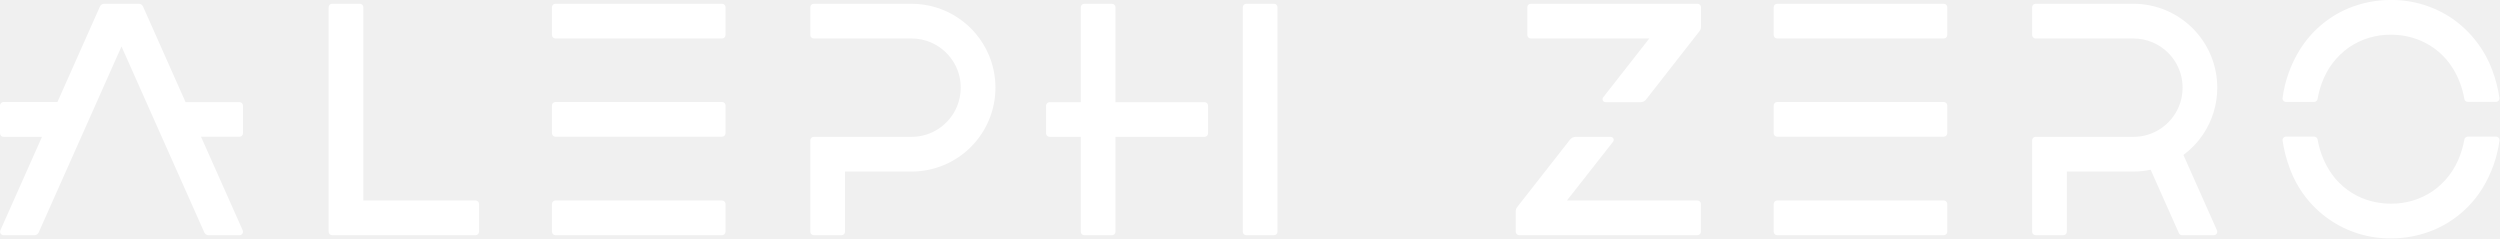
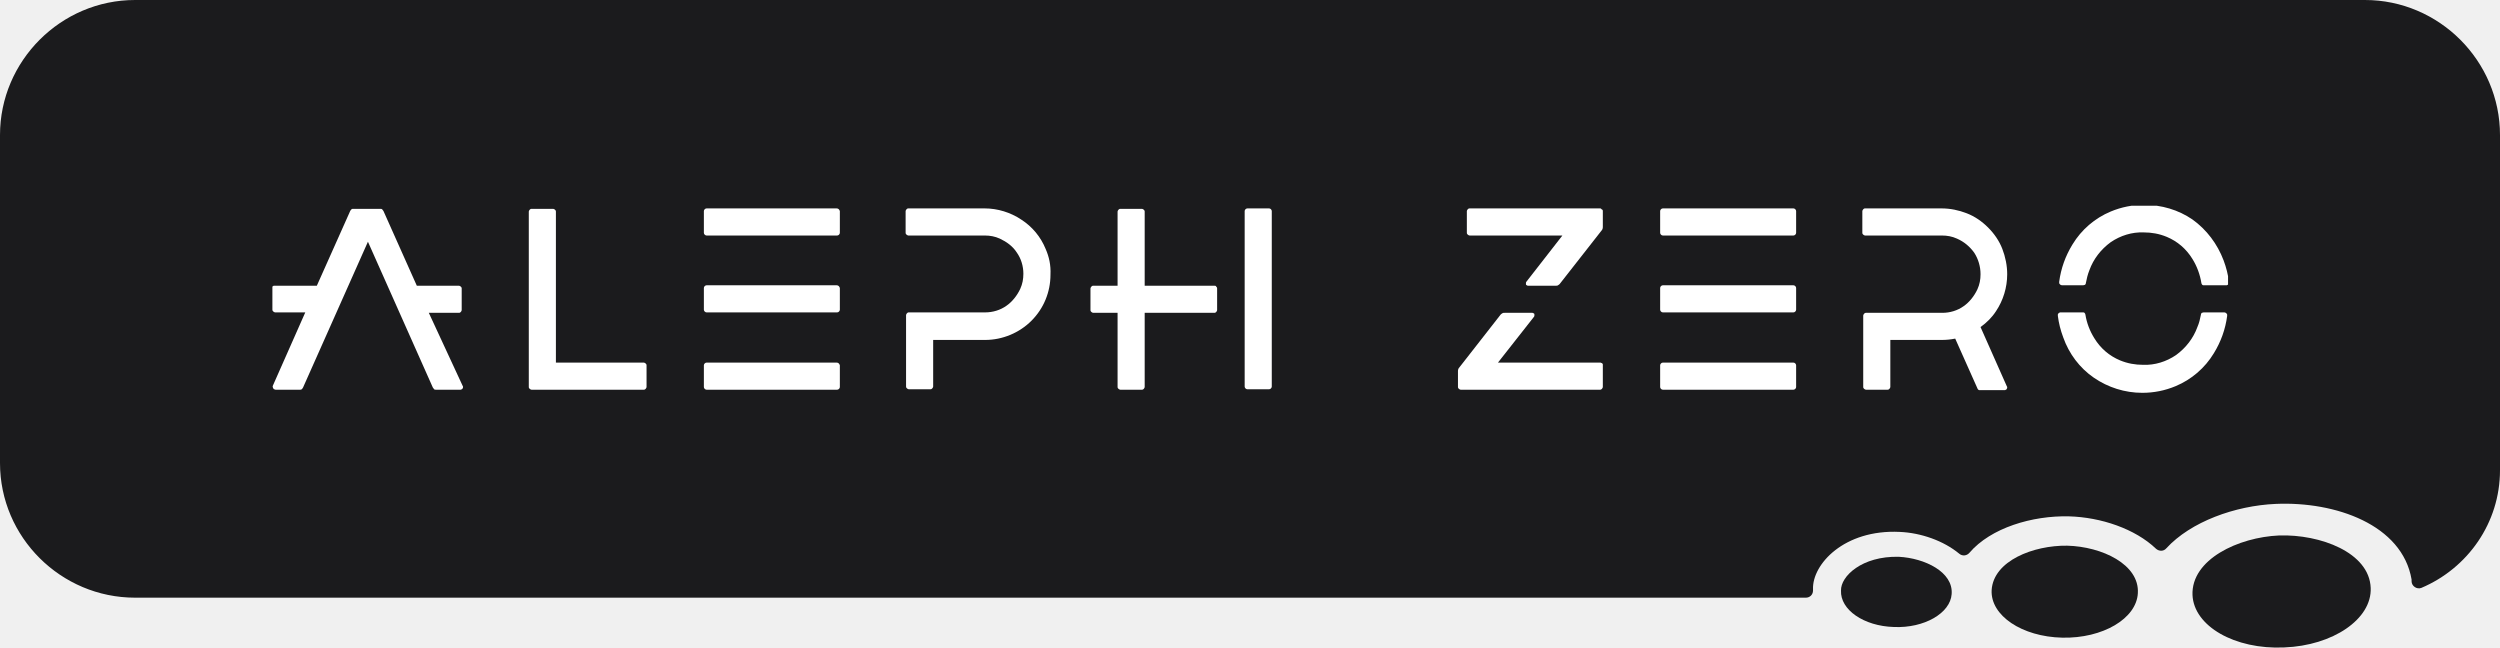
- <svg xmlns="http://www.w3.org/2000/svg" width="702" height="67" viewBox="0 0 702 67" fill="none">
-   <g clip-path="url(#clip0_232_763)">
-     <path d="M102.027 56.297V2.034C102.027 1.776 101.924 1.528 101.741 1.345C101.558 1.162 101.31 1.059 101.052 1.059H93.254C92.995 1.059 92.747 1.162 92.564 1.345C92.382 1.528 92.279 1.776 92.279 2.034V65.07C92.279 65.328 92.382 65.576 92.564 65.759C92.747 65.942 92.995 66.044 93.254 66.044H133.545C133.803 66.044 134.051 65.942 134.234 65.759C134.417 65.576 134.519 65.328 134.519 65.07V57.271C134.519 57.013 134.417 56.765 134.234 56.582C134.051 56.399 133.803 56.297 133.545 56.297H102.027Z" fill="white" />
-     <path d="M202.754 1.059H155.964C155.426 1.059 154.99 1.496 154.99 2.034V9.832C154.99 10.371 155.426 10.807 155.964 10.807H202.754C203.292 10.807 203.728 10.371 203.728 9.832V2.034C203.728 1.496 203.292 1.059 202.754 1.059Z" fill="white" />
-     <path d="M202.754 56.297H155.964C155.426 56.297 154.99 56.733 154.99 57.271V65.07C154.99 65.608 155.426 66.044 155.964 66.044H202.754C203.292 66.044 203.728 65.608 203.728 65.07V57.271C203.728 56.733 203.292 56.297 202.754 56.297Z" fill="white" />
-     <path d="M202.754 28.639H155.964C155.426 28.639 154.99 29.075 154.99 29.614V37.412C154.99 37.95 155.426 38.387 155.964 38.387H202.754C203.292 38.387 203.728 37.95 203.728 37.412V29.614C203.728 29.075 203.292 28.639 202.754 28.639Z" fill="white" />
-     <path d="M545.817 1.059H499.028C498.489 1.059 498.053 1.496 498.053 2.034V9.832C498.053 10.371 498.489 10.807 499.028 10.807H545.817C546.355 10.807 546.792 10.371 546.792 9.832V2.034C546.792 1.496 546.355 1.059 545.817 1.059Z" fill="white" />
-     <path d="M545.817 56.297H499.028C498.489 56.297 498.053 56.733 498.053 57.271V65.07C498.053 65.608 498.489 66.044 499.028 66.044H545.817C546.355 66.044 546.792 65.608 546.792 65.07V57.271C546.792 56.733 546.355 56.297 545.817 56.297Z" fill="white" />
-     <path d="M545.817 28.639H499.028C498.489 28.639 498.053 29.075 498.053 29.614V37.412C498.053 37.95 498.489 38.387 499.028 38.387H545.817C546.355 38.387 546.792 37.95 546.792 37.412V29.614C546.792 29.075 546.355 28.639 545.817 28.639Z" fill="white" />
-     <path d="M357.743 1.059H349.945C349.407 1.059 348.97 1.496 348.97 2.034V65.07C348.97 65.608 349.407 66.044 349.945 66.044H357.743C358.282 66.044 358.718 65.608 358.718 65.07V2.034C358.718 1.496 358.282 1.059 357.743 1.059Z" fill="white" />
-     <path d="M338.248 28.691H313.228V2.047C313.228 1.789 313.126 1.541 312.943 1.358C312.76 1.175 312.512 1.072 312.254 1.072H304.455C304.197 1.072 303.949 1.175 303.766 1.358C303.583 1.541 303.481 1.789 303.481 2.047V28.691H294.708C294.451 28.691 294.205 28.792 294.023 28.972C293.841 29.152 293.736 29.396 293.733 29.653V37.451C293.733 37.709 293.836 37.957 294.018 38.14C294.201 38.323 294.449 38.426 294.708 38.426H303.481V65.07C303.481 65.328 303.583 65.576 303.766 65.759C303.949 65.942 304.197 66.044 304.455 66.044H312.254C312.512 66.044 312.76 65.942 312.943 65.759C313.126 65.576 313.228 65.328 313.228 65.07V38.426H338.248C338.506 38.426 338.754 38.323 338.937 38.14C339.12 37.957 339.223 37.709 339.223 37.451V29.653C339.219 29.396 339.115 29.152 338.932 28.972C338.75 28.792 338.504 28.691 338.248 28.691Z" fill="white" />
-     <path d="M56.446 38.393H67.26C67.513 38.393 67.756 38.295 67.938 38.119C68.12 37.944 68.226 37.704 68.234 37.451V29.653C68.234 29.394 68.132 29.146 67.949 28.963C67.766 28.781 67.518 28.678 67.26 28.678H52.105L40.167 1.833C40.066 1.604 39.902 1.41 39.693 1.273C39.484 1.136 39.241 1.062 38.991 1.059H29.243C28.993 1.06 28.747 1.134 28.538 1.271C28.328 1.408 28.162 1.603 28.061 1.833L16.129 28.645H0.975C0.844 28.645 0.715 28.672 0.594 28.723C0.474 28.774 0.365 28.848 0.274 28.942C0.183 29.036 0.112 29.148 0.065 29.27C0.018 29.392 -0.004 29.522 5.40749e-08 29.653V37.451C5.40749e-08 37.709 0.103 37.957 0.286 38.14C0.468 38.323 0.716 38.426 0.975 38.426H11.788L0.091 64.706C0.032 64.852 0.01 65.01 0.025 65.168C0.041 65.325 0.095 65.475 0.182 65.607C0.269 65.739 0.386 65.847 0.524 65.923C0.662 66 0.817 66.041 0.975 66.044H9.676C9.928 66.045 10.175 65.972 10.386 65.834C10.597 65.697 10.764 65.501 10.866 65.271L34.117 13.049L57.369 65.271C57.471 65.501 57.638 65.697 57.849 65.834C58.06 65.972 58.306 66.045 58.558 66.044H67.26C67.422 66.044 67.582 66.004 67.725 65.926C67.867 65.849 67.989 65.737 68.077 65.6C68.165 65.464 68.218 65.308 68.231 65.146C68.244 64.984 68.216 64.822 68.15 64.673L56.446 38.393Z" fill="white" />
-     <path d="M277.669 15.447C275.863 11.183 272.842 7.544 268.982 4.986C265.122 2.427 260.594 1.062 255.964 1.059H228.507C228.249 1.059 228.001 1.162 227.818 1.345C227.635 1.528 227.533 1.776 227.533 2.034V9.832C227.533 10.091 227.635 10.339 227.818 10.521C228.001 10.704 228.249 10.807 228.507 10.807H255.964C257.81 10.802 259.638 11.171 261.338 11.892C263.804 12.938 265.915 14.676 267.414 16.896C268.961 19.173 269.783 21.864 269.773 24.616C269.775 26.462 269.406 28.29 268.688 29.991C267.638 32.458 265.898 34.57 263.677 36.073C261.401 37.614 258.713 38.434 255.964 38.426H228.507C228.249 38.426 228.001 38.528 227.818 38.711C227.635 38.894 227.533 39.142 227.533 39.401V65.07C227.533 65.328 227.635 65.576 227.818 65.759C228.001 65.942 228.249 66.044 228.507 66.044H236.306C236.564 66.044 236.812 65.942 236.995 65.759C237.178 65.576 237.28 65.328 237.28 65.07V48.173H255.964C262.211 48.172 268.202 45.689 272.619 41.272C277.037 36.854 279.519 30.864 279.521 24.616C279.521 21.467 278.892 18.349 277.669 15.447Z" fill="white" />
-     <path d="M618.587 37.789C621.215 33.899 622.617 29.311 622.61 24.616C622.611 21.523 622.002 18.459 620.818 15.601C619.635 12.742 617.9 10.145 615.712 7.957C613.524 5.769 610.927 4.034 608.069 2.851C605.21 1.667 602.147 1.058 599.053 1.059H571.596C571.338 1.059 571.09 1.162 570.907 1.345C570.724 1.528 570.622 1.776 570.622 2.034V9.832C570.622 10.091 570.724 10.339 570.907 10.521C571.09 10.704 571.338 10.807 571.596 10.807H599.053C600.899 10.802 602.727 11.171 604.427 11.892C606.932 12.945 609.07 14.714 610.573 16.978C612.076 19.242 612.877 21.899 612.875 24.616C612.88 26.462 612.513 28.29 611.796 29.991C610.744 32.457 609.005 34.569 606.786 36.073C604.507 37.614 601.817 38.434 599.066 38.426H571.596C571.338 38.426 571.09 38.528 570.907 38.711C570.724 38.894 570.622 39.142 570.622 39.401V65.07C570.622 65.328 570.724 65.576 570.907 65.759C571.09 65.942 571.338 66.044 571.596 66.044H579.395C579.653 66.044 579.901 65.942 580.084 65.759C580.267 65.576 580.369 65.328 580.369 65.07V48.173H599.053C600.684 48.174 602.311 48.004 603.907 47.667L611.835 65.466C611.911 65.639 612.036 65.785 612.194 65.888C612.352 65.991 612.537 66.045 612.726 66.044H621.635C621.797 66.044 621.957 66.004 622.1 65.926C622.243 65.849 622.364 65.737 622.452 65.6C622.541 65.464 622.594 65.308 622.607 65.146C622.619 64.984 622.591 64.822 622.525 64.673L613.103 43.514C615.238 41.926 617.092 39.991 618.587 37.789Z" fill="white" />
-     <path d="M476.634 1.059H429.844C429.586 1.059 429.338 1.162 429.155 1.345C428.972 1.528 428.87 1.776 428.87 2.034V9.832C428.87 10.091 428.972 10.339 429.155 10.521C429.338 10.704 429.586 10.807 429.844 10.807H463.117L450.178 27.326C450.082 27.45 450.021 27.598 450.004 27.754C449.987 27.91 450.014 28.068 450.081 28.209C450.149 28.351 450.254 28.471 450.386 28.556C450.518 28.641 450.671 28.688 450.828 28.691H460.68C460.975 28.691 461.267 28.623 461.533 28.494C461.798 28.364 462.031 28.176 462.213 27.944L477.16 8.825C477.453 8.491 477.622 8.067 477.641 7.623V2.034C477.641 1.903 477.615 1.774 477.564 1.653C477.513 1.533 477.438 1.424 477.344 1.333C477.25 1.242 477.139 1.171 477.017 1.124C476.895 1.077 476.764 1.055 476.634 1.059Z" fill="white" />
-     <path d="M476.634 56.297H439.995L452.947 39.803C453.043 39.68 453.103 39.532 453.121 39.376C453.138 39.22 453.111 39.062 453.044 38.92C452.976 38.779 452.87 38.658 452.739 38.573C452.607 38.488 452.454 38.442 452.297 38.439H442.419C442.122 38.438 441.829 38.505 441.562 38.634C441.296 38.764 441.062 38.953 440.879 39.186L426.036 58.129C425.767 58.472 425.621 58.895 425.62 59.331V65.07C425.62 65.328 425.723 65.576 425.906 65.759C426.089 65.942 426.337 66.044 426.595 66.044H476.634C476.892 66.044 477.14 65.942 477.323 65.759C477.506 65.576 477.608 65.328 477.608 65.07V57.271C477.608 57.143 477.583 57.017 477.534 56.898C477.485 56.78 477.413 56.673 477.323 56.582C477.232 56.492 477.125 56.42 477.007 56.371C476.888 56.322 476.762 56.297 476.634 56.297Z" fill="white" />
-     <path d="M692.956 38.367C692.726 38.368 692.504 38.45 692.328 38.599C692.152 38.747 692.034 38.953 691.994 39.18C691.72 40.701 691.311 42.195 690.773 43.644C689.324 47.682 686.661 51.173 683.15 53.639C679.685 55.997 675.579 57.236 671.388 57.187C668.563 57.203 665.764 56.655 663.154 55.575C659.341 53.968 656.13 51.203 653.972 47.673C652.386 45.067 651.306 42.186 650.787 39.18C650.748 38.953 650.63 38.747 650.454 38.599C650.278 38.45 650.056 38.368 649.826 38.367H641.917C641.778 38.367 641.64 38.396 641.513 38.454C641.386 38.511 641.273 38.595 641.182 38.7C641.09 38.804 641.022 38.927 640.981 39.06C640.941 39.194 640.93 39.334 640.949 39.472C641.326 42.066 641.979 44.613 642.898 47.069C644.988 52.939 648.86 58.01 653.972 61.571C659.085 65.133 665.183 67.008 671.414 66.935C675.532 66.949 679.613 66.142 683.416 64.563C689.092 62.167 693.879 58.06 697.109 52.813C699.595 48.742 701.21 44.199 701.853 39.472C701.871 39.334 701.86 39.194 701.82 39.06C701.78 38.927 701.711 38.804 701.62 38.7C701.528 38.595 701.415 38.511 701.288 38.454C701.161 38.396 701.024 38.367 700.884 38.367H692.956Z" fill="white" />
-     <path d="M649.806 28.619C650.037 28.62 650.26 28.538 650.436 28.389C650.612 28.241 650.73 28.034 650.768 27.807C651.042 26.257 651.453 24.735 651.996 23.258C653.448 19.236 656.103 15.758 659.599 13.296C663.069 10.941 667.175 9.703 671.368 9.748C674.191 9.731 676.988 10.279 679.595 11.359C683.415 12.963 686.635 15.725 688.804 19.255C690.394 21.878 691.476 24.777 691.994 27.801C692.034 28.027 692.152 28.233 692.328 28.381C692.504 28.53 692.726 28.612 692.956 28.613H700.858C700.998 28.613 701.136 28.584 701.263 28.526C701.39 28.469 701.503 28.385 701.596 28.281C701.688 28.176 701.757 28.053 701.798 27.92C701.839 27.787 701.851 27.646 701.833 27.508C701.46 24.896 700.806 22.332 699.884 19.86C697.729 13.96 693.814 8.864 688.667 5.264C683.573 1.785 677.537 -0.053 671.368 -0.007C667.254 -0.023 663.178 0.781 659.378 2.359C653.7 4.754 648.914 8.867 645.693 14.121C643.195 18.207 641.577 22.768 640.942 27.515C640.924 27.653 640.935 27.793 640.975 27.926C641.015 28.059 641.083 28.183 641.175 28.287C641.267 28.392 641.38 28.476 641.507 28.533C641.634 28.59 641.771 28.62 641.91 28.619H649.806Z" fill="white" />
+ <svg xmlns="http://www.w3.org/2000/svg" xmlns:xlink="http://www.w3.org/1999/xlink" version="1.1" id="Layer_1" x="0px" y="0px" viewBox="0 0 562.6 145.8" style="enable-background:new 0 0 562.6 145.8;" xml:space="preserve">
+   <style type="text/css">
+ 	.st0{fill:#1B1B1D;}
+ 	.st1{fill-rule:evenodd;clip-rule:evenodd;fill:#1B1B1D;}
+ 	.st2{clip-path:url(#SVGID_00000144315206000891879660000008897419640584214440_);}
+ 	.st3{fill:#FFFFFF;}
+ </style>
+   <g>
+     <g>
+       <path class="st0" d="M562.6,30.4v75.4c0,11.9-7.3,22.1-17.7,26.5c-1,0.4-2.2-0.4-2.2-1.5c0-0.2,0-0.3,0-0.4    c-2.1-12.3-17.1-17.6-30.6-17c-9.1,0.4-19.1,4-24.6,10c-0.6,0.7-1.6,0.7-2.3,0.1c-4.7-4.5-12.4-7.1-19.6-7.3    c-8.3-0.2-17.6,2.6-22.4,8.2c-0.6,0.7-1.6,0.8-2.3,0.2c-3.5-2.9-8.6-4.7-13.4-4.9c-12.5-0.6-19.7,7.3-19.5,12.9c0,0.1,0,0.2,0,0.3    c0,0.9-0.7,1.6-1.6,1.6h-376C13.7,134.5,0,120.9,0,104.2V30.4C0,13.7,13.7,0,30.4,0h501.8C548.9,0,562.6,13.7,562.6,30.4z" />
+       <g>
+         <path class="st1" d="M533.5,132.3c0.3,7-8.5,13-19.5,13.4c-11.1,0.5-20.3-4.8-20.6-11.8c-0.3-8,10.3-13,19.5-13.4     C522.1,120.2,533.2,124.3,533.5,132.3z" />
+         <path class="st1" d="M481.1,133.5c-0.3,5.7-7.9,10.2-17,10c-9.1-0.2-16.2-5-15.9-10.7c0.4-6.6,9.4-10.1,17-10     C473,123,481.5,127,481.1,133.5z" />
+         <path class="st1" d="M439.2,133.7c-0.3,4.3-6.2,7.7-13,7.4c-6.8-0.2-12.1-3.9-11.9-8.2c-0.1-3.2,4.7-7.8,13-7.6     C433.1,125.6,439.6,128.7,439.2,133.7z" />
+       </g>
+     </g>
+     <g>
+       <defs>
+         <rect id="SVGID_1_" x="61.1" y="46.3" width="440.3" height="42" />
+       </defs>
+       <clipPath id="SVGID_00000110453822868198869320000004754048251918242979_">
+         <use xlink:href="#SVGID_1_" style="overflow:visible;" />
+       </clipPath>
+       <g style="clip-path:url(#SVGID_00000110453822868198869320000004754048251918242979_);">
+         <path class="st3" d="M125.1,81.6v-34c0-0.2-0.1-0.3-0.2-0.4c-0.1-0.1-0.3-0.2-0.4-0.2h-4.9c-0.2,0-0.3,0.1-0.4,0.2     c-0.1,0.1-0.2,0.3-0.2,0.4v39.5c0,0.2,0.1,0.3,0.2,0.4c0.1,0.1,0.3,0.2,0.4,0.2h25.3c0.2,0,0.3-0.1,0.4-0.2     c0.1-0.1,0.2-0.3,0.2-0.4v-4.9c0-0.2-0.1-0.3-0.2-0.4c-0.1-0.1-0.3-0.2-0.4-0.2H125.1z" />
+         <path class="st3" d="M188.3,46.9H159c-0.3,0-0.6,0.3-0.6,0.6v4.9c0,0.3,0.3,0.6,0.6,0.6h29.4c0.3,0,0.6-0.3,0.6-0.6v-4.9     C188.9,47.2,188.7,46.9,188.3,46.9z" />
+         <path class="st3" d="M188.3,81.6H159c-0.3,0-0.6,0.3-0.6,0.6v4.9c0,0.3,0.3,0.6,0.6,0.6h29.4c0.3,0,0.6-0.3,0.6-0.6v-4.9     C188.9,81.9,188.7,81.6,188.3,81.6z" />
+         <path class="st3" d="M188.3,64.2H159c-0.3,0-0.6,0.3-0.6,0.6v4.9c0,0.3,0.3,0.6,0.6,0.6h29.4c0.3,0,0.6-0.3,0.6-0.6v-4.9     C188.9,64.5,188.7,64.2,188.3,64.2z" />
+         <path class="st3" d="M403.6,46.9h-29.4c-0.3,0-0.6,0.3-0.6,0.6v4.9c0,0.3,0.3,0.6,0.6,0.6h29.4c0.3,0,0.6-0.3,0.6-0.6v-4.9     C404.2,47.2,403.9,46.9,403.6,46.9z" />
+         <path class="st3" d="M403.6,81.6h-29.4c-0.3,0-0.6,0.3-0.6,0.6v4.9c0,0.3,0.3,0.6,0.6,0.6h29.4c0.3,0,0.6-0.3,0.6-0.6v-4.9     C404.2,81.9,403.9,81.6,403.6,81.6z" />
+         <path class="st3" d="M403.6,64.2h-29.4c-0.3,0-0.6,0.3-0.6,0.6v4.9c0,0.3,0.3,0.6,0.6,0.6h29.4c0.3,0,0.6-0.3,0.6-0.6v-4.9     C404.2,64.5,403.9,64.2,403.6,64.2z" />
+         <path class="st3" d="M285.6,46.9h-4.9c-0.3,0-0.6,0.3-0.6,0.6v39.5c0,0.3,0.3,0.6,0.6,0.6h4.9c0.3,0,0.6-0.3,0.6-0.6V47.5     C286.2,47.2,285.9,46.9,285.6,46.9z" />
+         <path class="st3" d="M273.3,64.3h-15.7V47.6c0-0.2-0.1-0.3-0.2-0.4s-0.3-0.2-0.4-0.2h-4.9c-0.2,0-0.3,0.1-0.4,0.2     c-0.1,0.1-0.2,0.3-0.2,0.4v16.7H246c-0.2,0-0.3,0.1-0.4,0.2s-0.2,0.3-0.2,0.4v4.9c0,0.2,0.1,0.3,0.2,0.4c0.1,0.1,0.3,0.2,0.4,0.2     h5.5v16.7c0,0.2,0.1,0.3,0.2,0.4c0.1,0.1,0.3,0.2,0.4,0.2h4.9c0.2,0,0.3-0.1,0.4-0.2c0.1-0.1,0.2-0.3,0.2-0.4V70.4h15.7     c0.2,0,0.3-0.1,0.4-0.2c0.1-0.1,0.2-0.3,0.2-0.4v-4.9c0-0.2-0.1-0.3-0.2-0.4C273.6,64.3,273.5,64.3,273.3,64.3z" />
+         <path class="st3" d="M96.5,70.4h6.8c0.2,0,0.3-0.1,0.4-0.2c0.1-0.1,0.2-0.3,0.2-0.4v-4.9c0-0.2-0.1-0.3-0.2-0.4     c-0.1-0.1-0.3-0.2-0.4-0.2h-9.5l-7.5-16.8c-0.1-0.1-0.2-0.3-0.3-0.4c-0.1-0.1-0.3-0.1-0.4-0.1h-6.1c-0.2,0-0.3,0-0.4,0.1     c-0.1,0.1-0.2,0.2-0.3,0.4l-7.5,16.8h-9.5c-0.1,0-0.2,0-0.2,0c-0.1,0-0.1,0.1-0.2,0.1c-0.1,0.1-0.1,0.1-0.1,0.2     c0,0.1,0,0.2,0,0.2v4.9c0,0.2,0.1,0.3,0.2,0.4c0.1,0.1,0.3,0.2,0.4,0.2h6.8l-7.3,16.5c0,0.1-0.1,0.2,0,0.3c0,0.1,0,0.2,0.1,0.3     c0.1,0.1,0.1,0.2,0.2,0.2c0.1,0,0.2,0.1,0.3,0.1h5.5c0.2,0,0.3,0,0.4-0.1c0.1-0.1,0.2-0.2,0.3-0.4l14.6-32.8l14.6,32.8     c0.1,0.1,0.2,0.3,0.3,0.4c0.1,0.1,0.3,0.1,0.4,0.1h5.5c0.1,0,0.2,0,0.3-0.1c0.1,0,0.2-0.1,0.2-0.2c0.1-0.1,0.1-0.2,0.1-0.3     c0-0.1,0-0.2-0.1-0.3L96.5,70.4z" />
+         <path class="st3" d="M235.3,56c-1.1-2.7-3-5-5.5-6.6c-2.4-1.6-5.3-2.5-8.2-2.5h-17.2c-0.2,0-0.3,0.1-0.4,0.2     c-0.1,0.1-0.2,0.3-0.2,0.4v4.9c0,0.2,0.1,0.3,0.2,0.4c0.1,0.1,0.3,0.2,0.4,0.2h17.2c1.2,0,2.3,0.2,3.4,0.7     c1.5,0.7,2.9,1.7,3.8,3.1c1,1.4,1.5,3.1,1.5,4.8c0,1.2-0.2,2.3-0.7,3.4c-0.7,1.5-1.8,2.9-3.1,3.8c-1.4,1-3.1,1.5-4.8,1.5h-17.2     c-0.2,0-0.3,0.1-0.4,0.2c-0.1,0.1-0.2,0.3-0.2,0.4v16.1c0,0.2,0.1,0.3,0.2,0.4c0.1,0.1,0.3,0.2,0.4,0.2h4.9     c0.2,0,0.3-0.1,0.4-0.2c0.1-0.1,0.2-0.3,0.2-0.4V76.5h11.7c3.9,0,7.7-1.6,10.4-4.3c2.8-2.8,4.3-6.5,4.3-10.4     C236.5,59.7,236.1,57.8,235.3,56z" />
+         <path class="st3" d="M449.2,70c1.6-2.4,2.5-5.3,2.5-8.3c0-1.9-0.4-3.9-1.1-5.7c-0.7-1.8-1.8-3.4-3.2-4.8c-1.4-1.4-3-2.5-4.8-3.2     c-1.8-0.7-3.7-1.1-5.7-1.1h-17.2c-0.2,0-0.3,0.1-0.4,0.2c-0.1,0.1-0.2,0.3-0.2,0.4v4.9c0,0.2,0.1,0.3,0.2,0.4     c0.1,0.1,0.3,0.2,0.4,0.2H437c1.2,0,2.3,0.2,3.4,0.7c1.6,0.7,2.9,1.8,3.9,3.2c0.9,1.4,1.4,3.1,1.4,4.8c0,1.2-0.2,2.3-0.7,3.4     c-0.7,1.5-1.8,2.9-3.1,3.8c-1.4,1-3.1,1.5-4.8,1.5h-17.2c-0.2,0-0.3,0.1-0.4,0.2c-0.1,0.1-0.2,0.3-0.2,0.4v16.1     c0,0.2,0.1,0.3,0.2,0.4c0.1,0.1,0.3,0.2,0.4,0.2h4.9c0.2,0,0.3-0.1,0.4-0.2c0.1-0.1,0.2-0.3,0.2-0.4V76.5H437c1,0,2-0.1,3-0.3     l5,11.2c0,0.1,0.1,0.2,0.2,0.3c0.1,0.1,0.2,0.1,0.3,0.1h5.6c0.1,0,0.2,0,0.3-0.1c0.1,0,0.2-0.1,0.2-0.2c0.1-0.1,0.1-0.2,0.1-0.3     c0-0.1,0-0.2-0.1-0.3l-5.9-13.3C447.1,72.6,448.3,71.4,449.2,70z" />
+         <path class="st3" d="M360.1,46.9h-29.4c-0.2,0-0.3,0.1-0.4,0.2c-0.1,0.1-0.2,0.3-0.2,0.4v4.9c0,0.2,0.1,0.3,0.2,0.4     c0.1,0.1,0.3,0.2,0.4,0.2h20.9l-8.1,10.4c-0.1,0.1-0.1,0.2-0.1,0.3c0,0.1,0,0.2,0,0.3c0,0.1,0.1,0.2,0.2,0.2     c0.1,0.1,0.2,0.1,0.3,0.1h6.2c0.2,0,0.4,0,0.5-0.1c0.2-0.1,0.3-0.2,0.4-0.3l9.4-12c0.2-0.2,0.3-0.5,0.3-0.8v-3.5     c0-0.1,0-0.2,0-0.2c0-0.1-0.1-0.1-0.1-0.2c-0.1-0.1-0.1-0.1-0.2-0.1C360.3,46.9,360.2,46.9,360.1,46.9z" />
+         <path class="st3" d="M360.1,81.6h-23l8.1-10.3c0.1-0.1,0.1-0.2,0.1-0.3c0-0.1,0-0.2,0-0.3c0-0.1-0.1-0.2-0.2-0.2     c-0.1-0.1-0.2-0.1-0.3-0.1h-6.2c-0.2,0-0.4,0-0.5,0.1c-0.2,0.1-0.3,0.2-0.4,0.3l-9.3,11.9c-0.2,0.2-0.3,0.5-0.3,0.8v3.6     c0,0.2,0.1,0.3,0.2,0.4c0.1,0.1,0.3,0.2,0.4,0.2h31.4c0.2,0,0.3-0.1,0.4-0.2c0.1-0.1,0.2-0.3,0.2-0.4v-4.9c0-0.1,0-0.2,0-0.2     c0-0.1-0.1-0.1-0.1-0.2c-0.1-0.1-0.1-0.1-0.2-0.1C360.3,81.6,360.2,81.6,360.1,81.6z" />
+         <path class="st3" d="M495.9,70.3c-0.1,0-0.3,0.1-0.4,0.1c-0.1,0.1-0.2,0.2-0.2,0.4c-0.2,1-0.4,1.9-0.8,2.8     c-0.9,2.5-2.6,4.7-4.8,6.3c-2.2,1.5-4.8,2.3-7.4,2.2c-1.8,0-3.5-0.3-5.2-1c-2.4-1-4.4-2.7-5.8-5c-1-1.6-1.7-3.4-2-5.3     c0-0.1-0.1-0.3-0.2-0.4c-0.1-0.1-0.2-0.1-0.4-0.1h-5c-0.1,0-0.2,0-0.3,0.1c-0.1,0-0.2,0.1-0.2,0.2c-0.1,0.1-0.1,0.1-0.1,0.2     c0,0.1,0,0.2,0,0.3c0.2,1.6,0.6,3.2,1.2,4.8c1.3,3.7,3.7,6.9,6.9,9.1c3.2,2.2,7,3.4,10.9,3.4c2.6,0,5.1-0.5,7.5-1.5     c3.6-1.5,6.6-4.1,8.6-7.4c1.6-2.6,2.6-5.4,3-8.4c0-0.1,0-0.2,0-0.3c0-0.1-0.1-0.2-0.1-0.2c-0.1-0.1-0.1-0.1-0.2-0.2     c-0.1,0-0.2-0.1-0.3-0.1H495.9z" />
+         <path class="st3" d="M468.8,64.2c0.1,0,0.3-0.1,0.4-0.1c0.1-0.1,0.2-0.2,0.2-0.4c0.2-1,0.4-1.9,0.8-2.9c0.9-2.5,2.6-4.7,4.8-6.3     c2.2-1.5,4.8-2.3,7.4-2.2c1.8,0,3.5,0.3,5.2,1c2.4,1,4.4,2.7,5.8,5c1,1.6,1.7,3.5,2,5.4c0,0.1,0.1,0.3,0.2,0.4     c0.1,0.1,0.2,0.1,0.4,0.1h5c0.1,0,0.2,0,0.3-0.1c0.1,0,0.2-0.1,0.2-0.2c0.1-0.1,0.1-0.1,0.1-0.2c0-0.1,0-0.2,0-0.3     c-0.2-1.6-0.6-3.2-1.2-4.8c-1.4-3.7-3.8-6.9-7-9.2c-3.2-2.2-7-3.3-10.9-3.3c-2.6,0-5.1,0.5-7.5,1.5c-3.6,1.5-6.6,4.1-8.6,7.4     c-1.6,2.6-2.6,5.4-3,8.4c0,0.1,0,0.2,0,0.3c0,0.1,0.1,0.2,0.1,0.2c0.1,0.1,0.1,0.1,0.2,0.2c0.1,0,0.2,0.1,0.3,0.1H468.8z" />
+       </g>
+     </g>
  </g>
-   <defs>
-     <clipPath id="clip0_232_763">
-       <rect width="701.84" height="66.935" fill="white" />
-     </clipPath>
-   </defs>
</svg>
